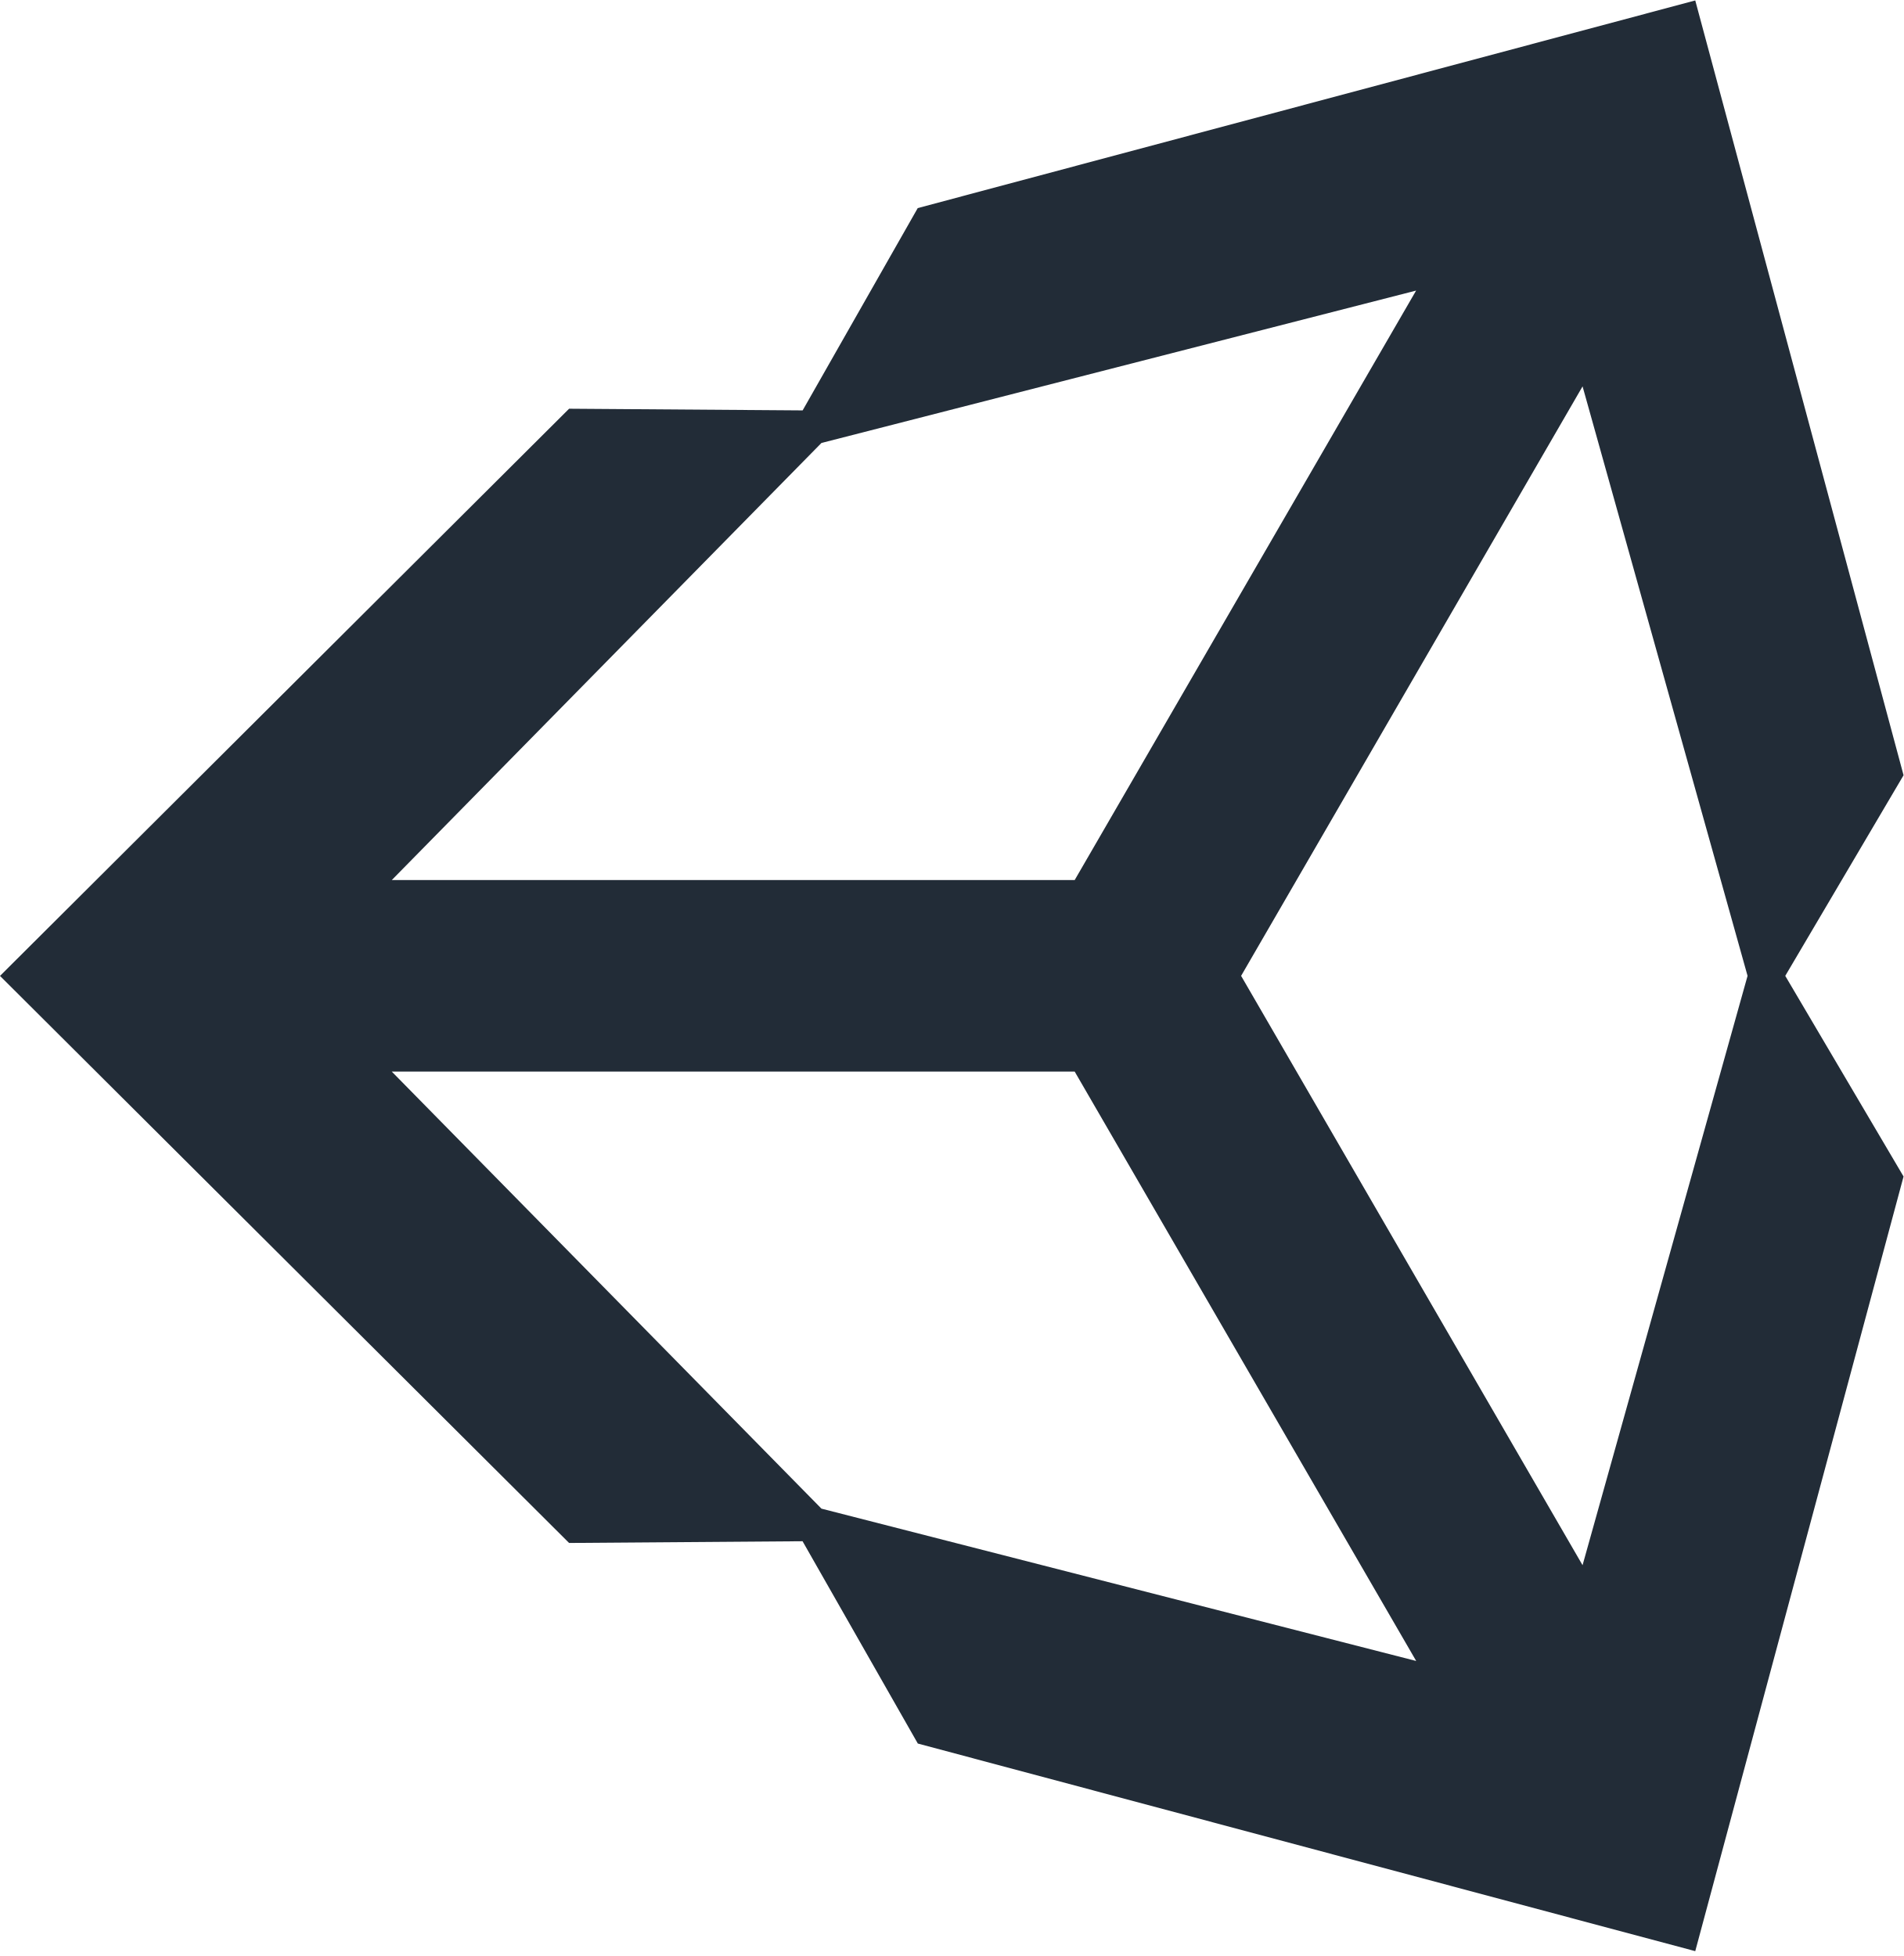
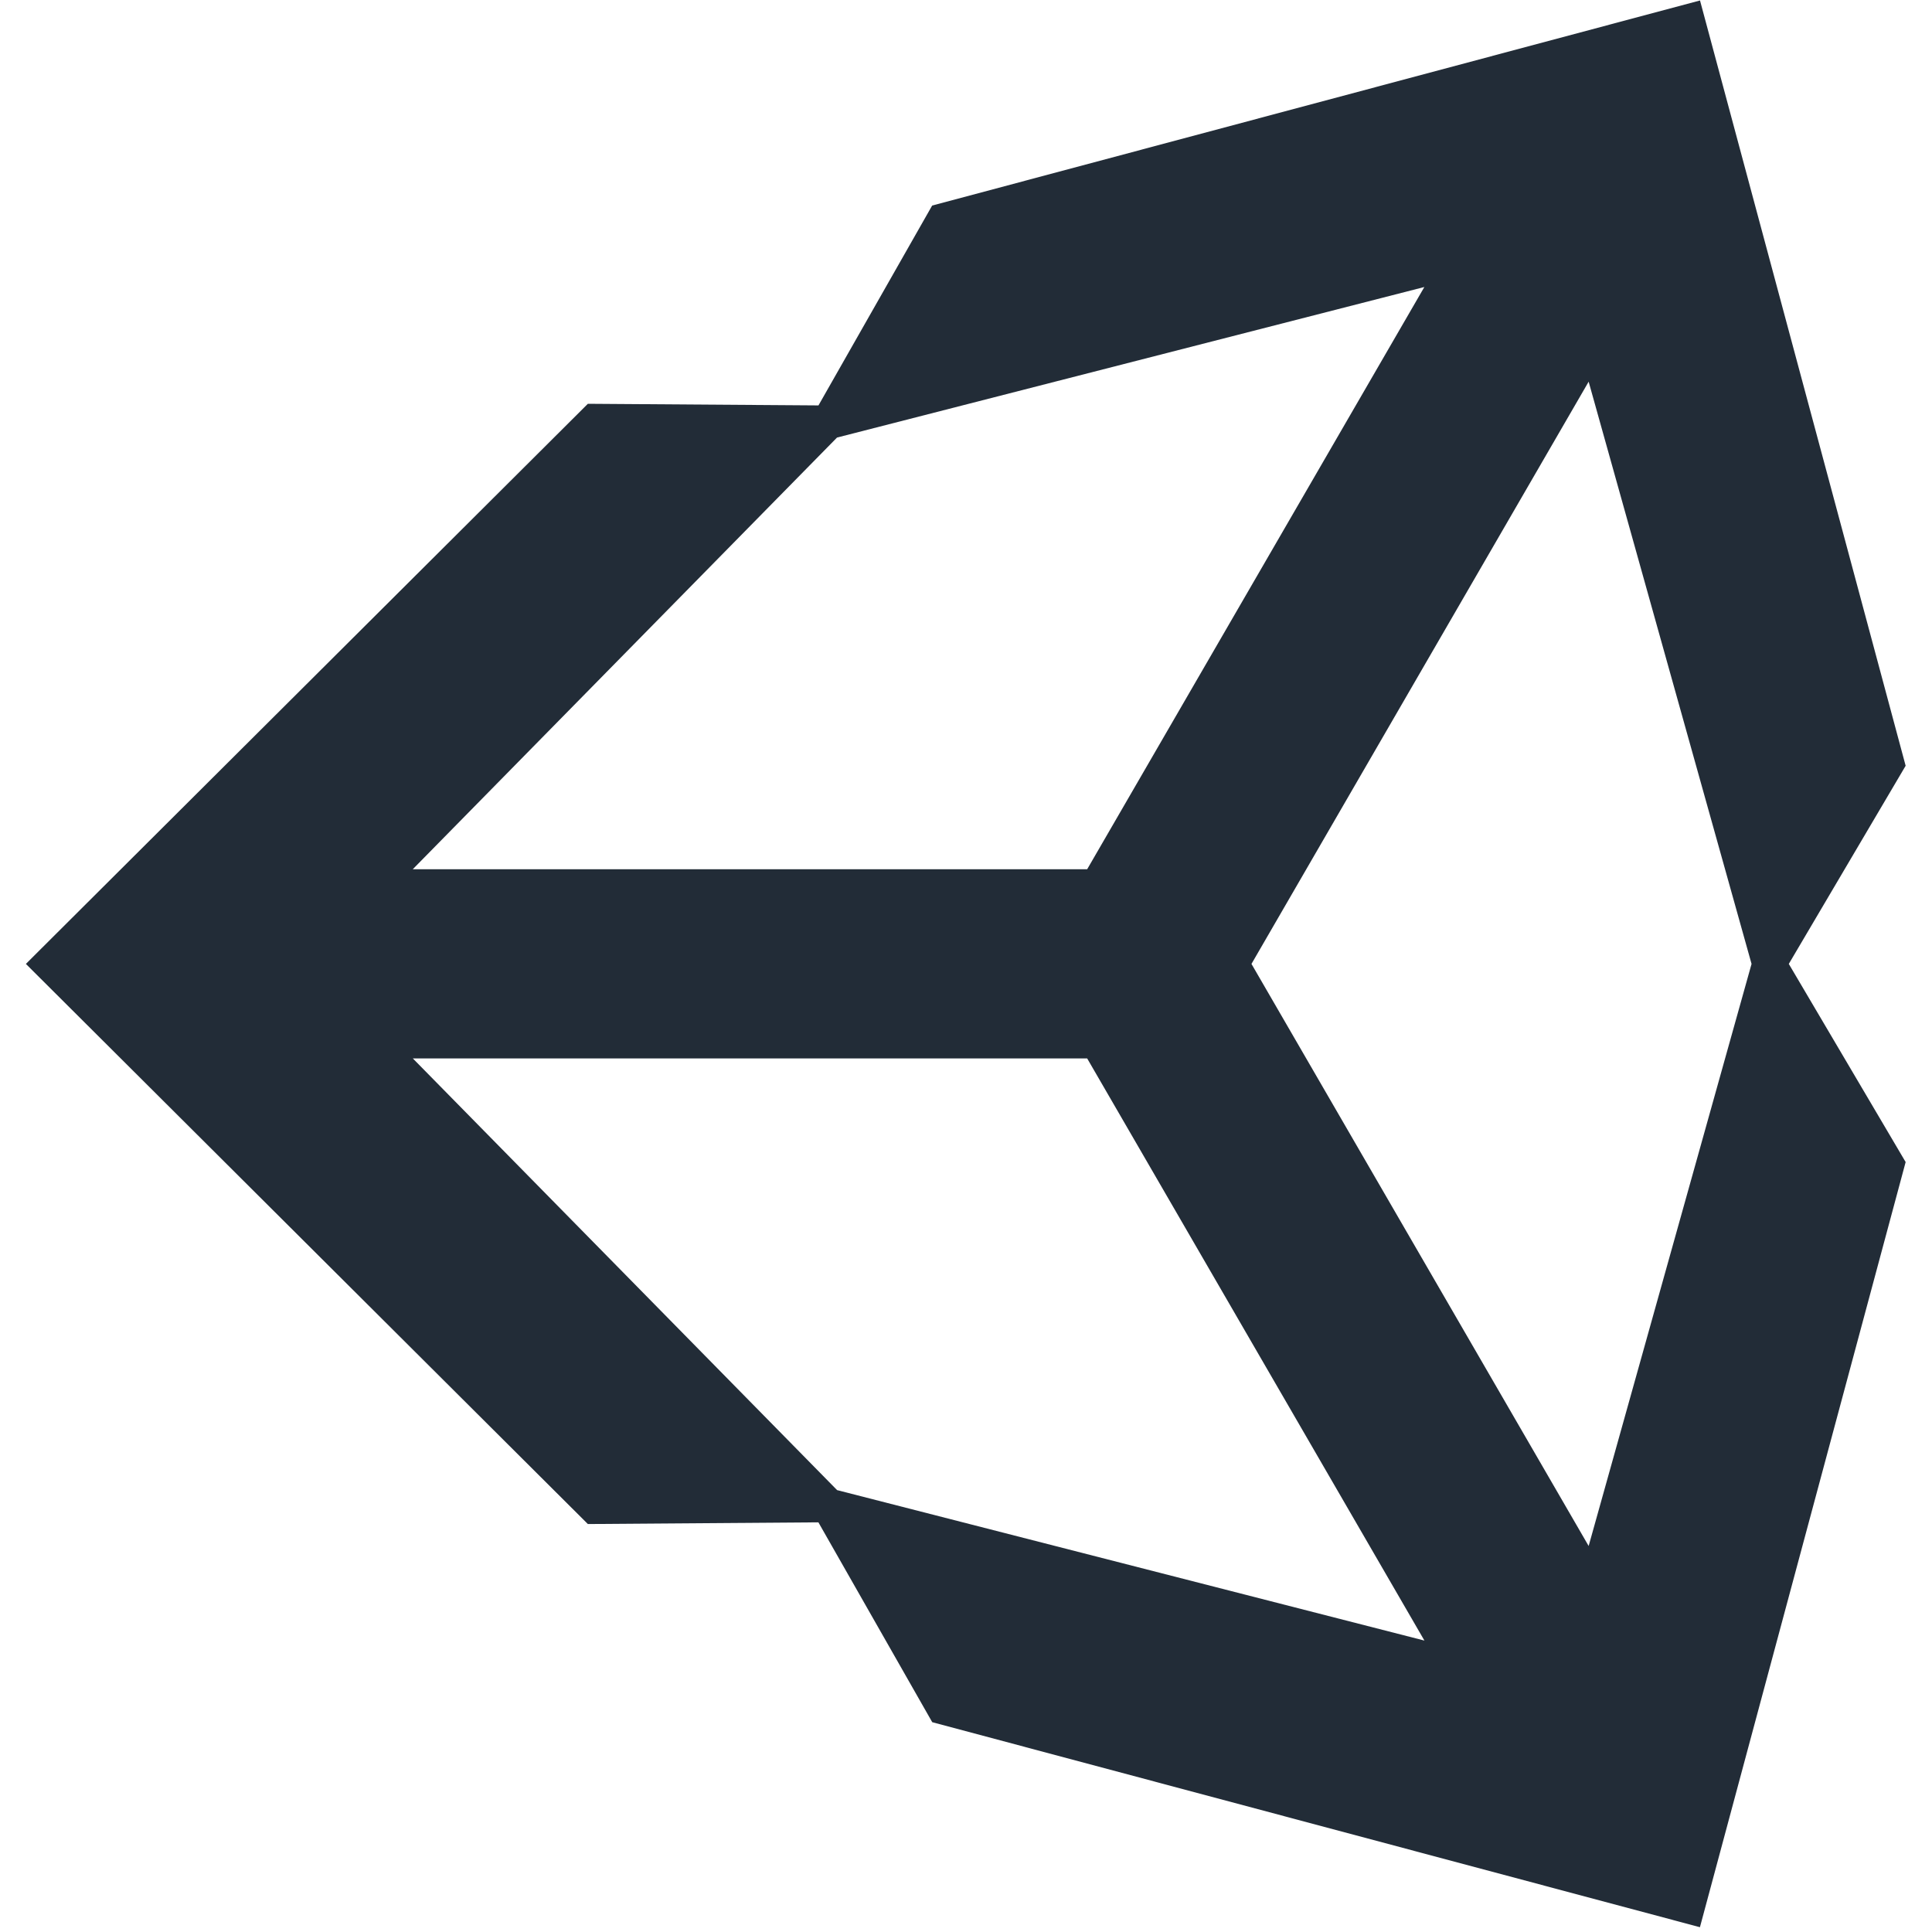
- <svg xmlns="http://www.w3.org/2000/svg" width="2433" height="2500" viewBox="0 0 256 263" preserveAspectRatio="xMinYMin meet">
-   <path d="M166.872 131.237l45.91-79.275 22.184 79.275-22.185 79.256-45.909-79.256zm-22.376 12.874l45.916 79.262-79.966-20.486-57.77-58.776h91.82zm45.906-105.033l-45.906 79.275h-91.82l57.77-58.78 79.956-20.495zm65.539 65.18L227.933.06l-104.54 27.925-15.475 27.207-31.401-.225L0 131.244l76.517 76.259h.003l31.388-.232 15.497 27.207 104.528 27.92L255.94 158.22l-15.906-26.982 15.906-26.978z" fill="#222C37" />
+ <svg xmlns="http://www.w3.org/2000/svg" version="1.1" id="Layer_1" x="0px" y="0px" viewBox="0 0 2500 2500" style="enable-background:new 0 0 2500 2500;" xml:space="preserve">
+   <style type="text/css">
+ 	.st0{fill:#222C37;}
+ </style>
+   <path class="st0" d="M1619.4,1247.3l436.3-753.4l210.8,753.4l-210.8,753.2L1619.4,1247.3L1619.4,1247.3z M1406.8,1369.6l436.4,753.3  l-760-194.7l-549-558.6H1406.8z M1843.1,371.4l-436.3,753.4H534.1l549-558.6L1843.1,371.4z M2465.9,990.9L2199.8,0.6L1206.2,266  l-147.1,258.6l-298.4-2.1L33.5,1247.3l727.2,724.8h0l298.3-2.2l147.3,258.6l993.4,265.3l266.2-990.1l-151.2-256.4L2465.9,990.9  L2465.9,990.9z" />
</svg>
